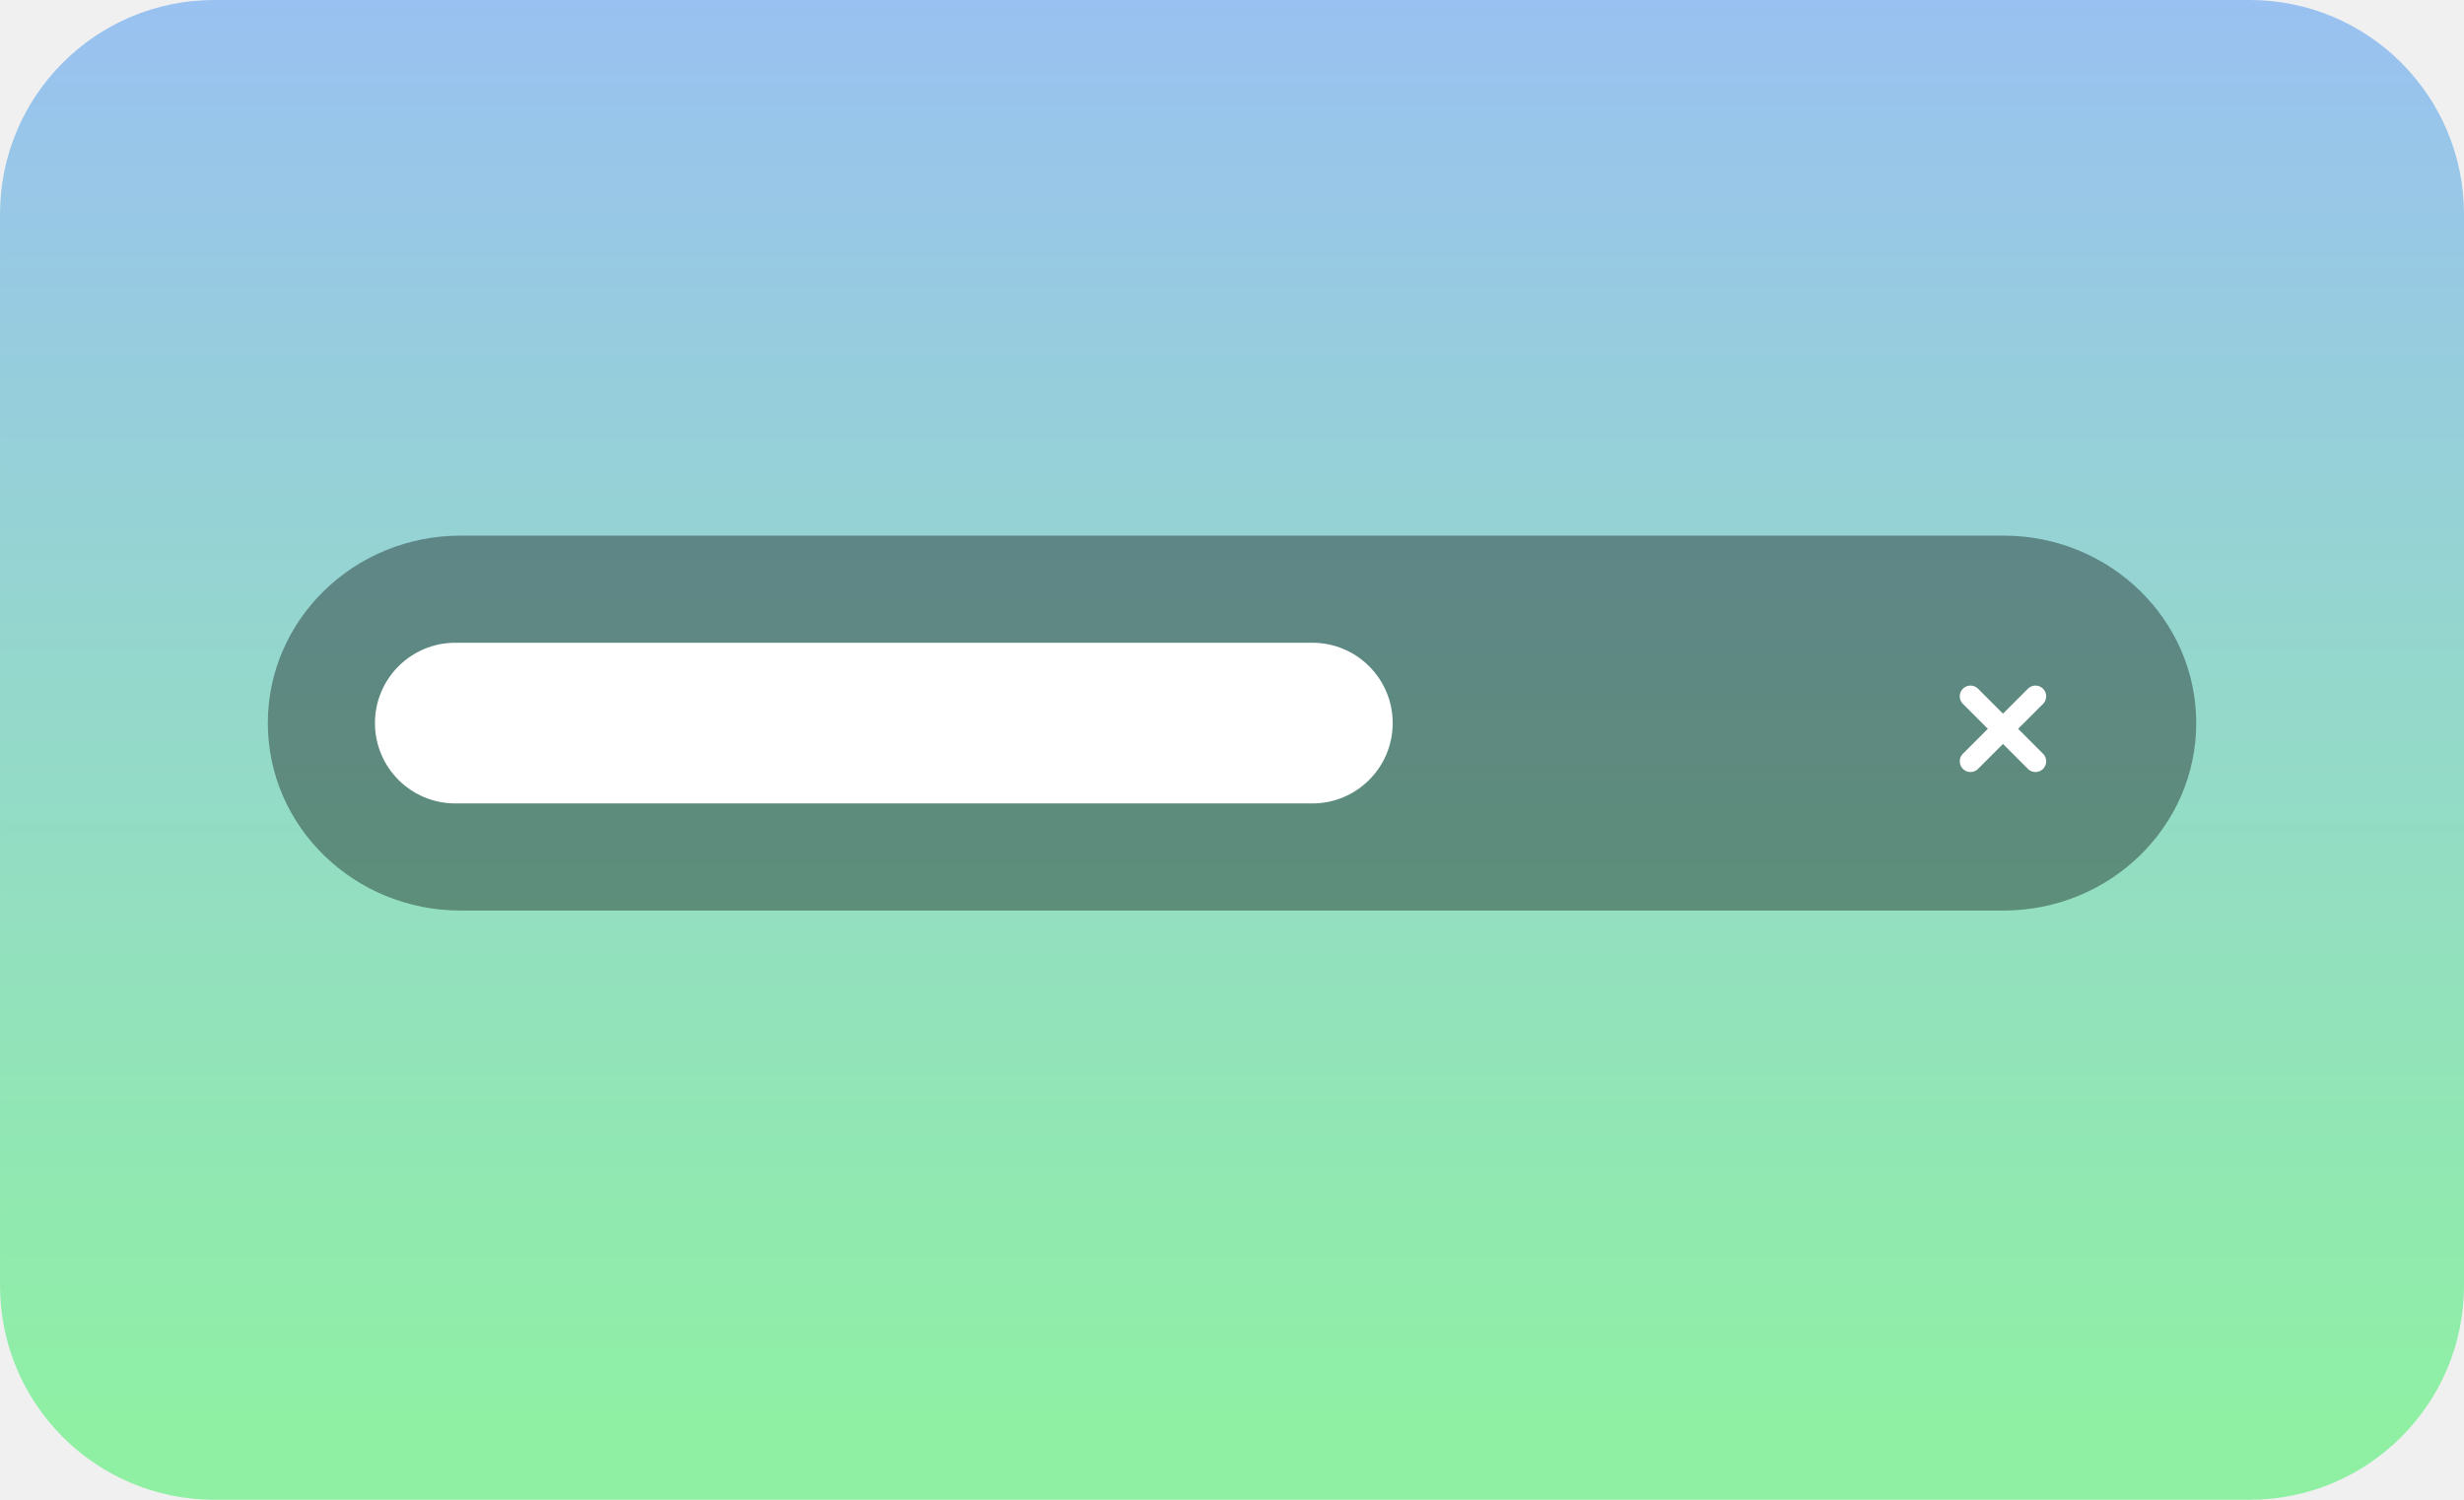
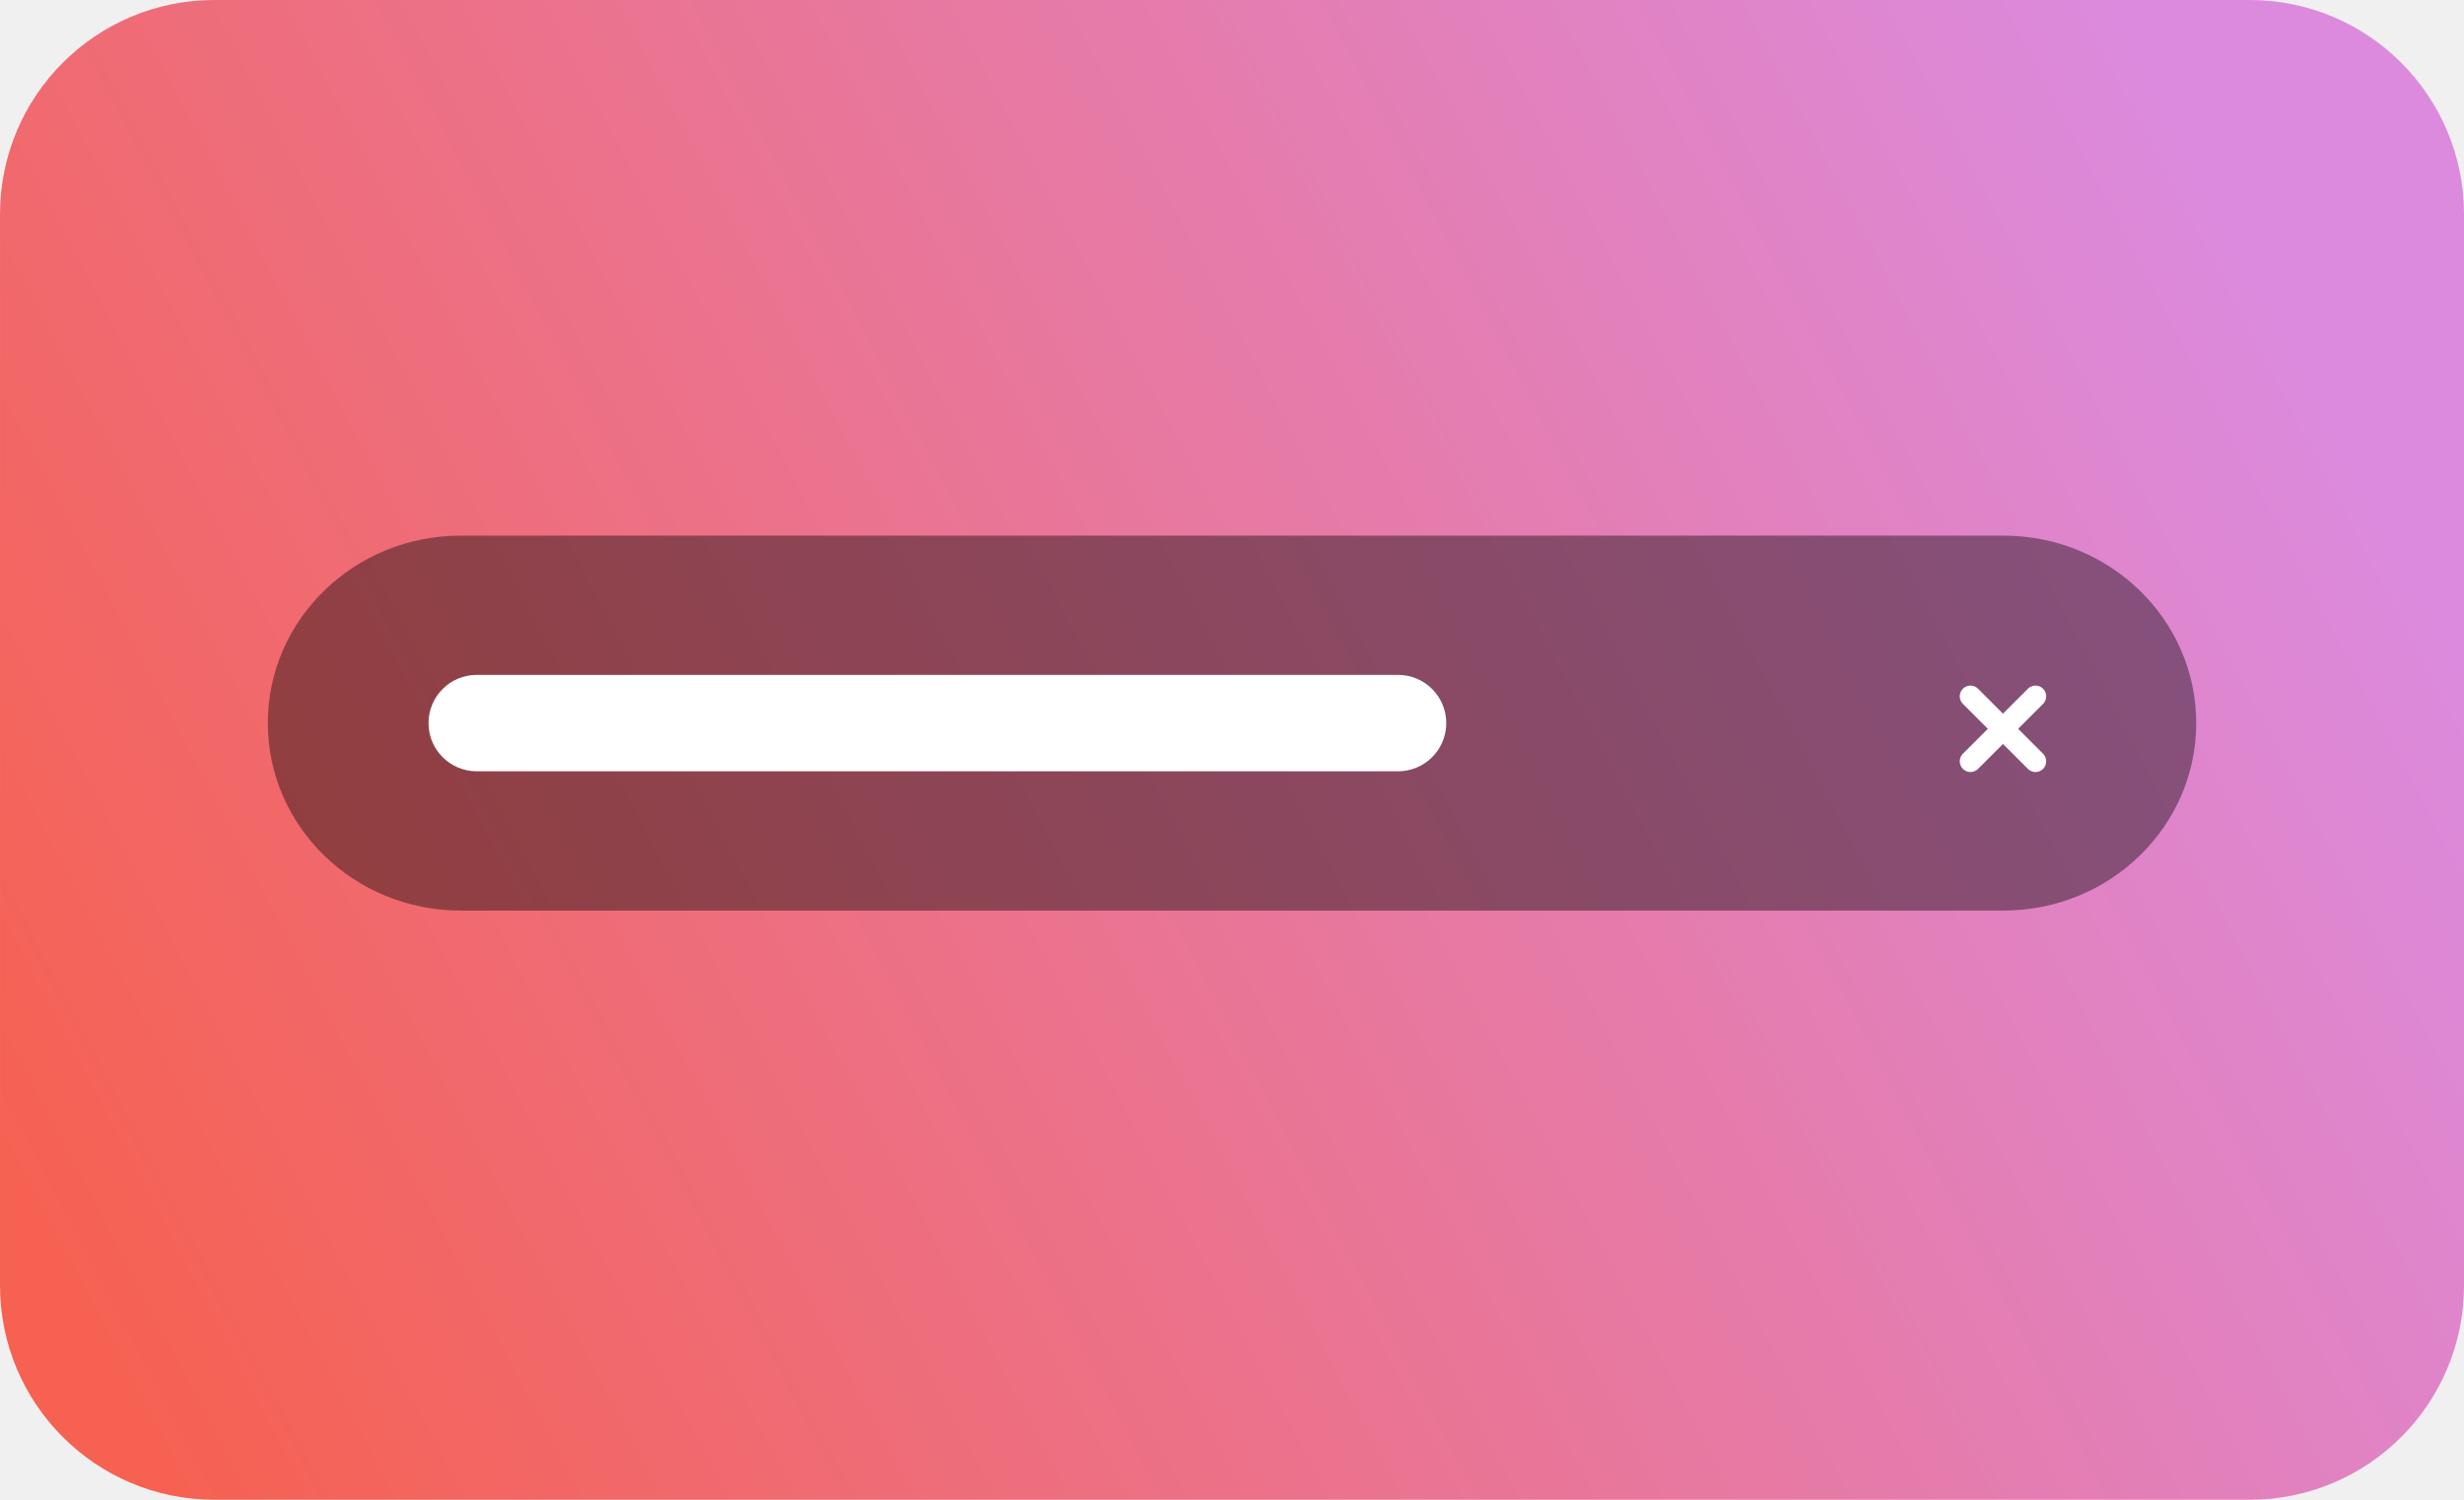
- <svg xmlns="http://www.w3.org/2000/svg" xmlns:xlink="http://www.w3.org/1999/xlink" height="140" width="230" version="1.1" id="svg30">
+ <svg xmlns="http://www.w3.org/2000/svg" xmlns:xlink="http://www.w3.org/1999/xlink" height="140" width="230" version="1.1" id="svg30" xml:space="preserve">
  <defs id="defs34">
    <linearGradient id="linearGradient1">
-       <stop style="stop-color:#8ff0a4;stop-opacity:1;" offset="0" id="stop1" />
-       <stop style="stop-color:#99c1f1;stop-opacity:1" offset="1" id="stop2" />
+       <stop style="stop-color:#dc8add;stop-opacity:1" offset="0" id="stop3" />
+       <stop style="stop-color:#f66151;stop-opacity:1" offset="1" id="stop2" />
    </linearGradient>
-     <linearGradient xlink:href="#linearGradient1" id="linearGradient2" x1="138.394" y1="132.881" x2="138.394" y2="-0.036" gradientUnits="userSpaceOnUse" />
+     <linearGradient xlink:href="#linearGradient1" id="linearGradient2-2" x1="20" y1="25" x2="220" y2="130" gradientUnits="userSpaceOnUse" gradientTransform="translate(-230.002)" />
  </defs>
-   <rect style="font-variation-settings:normal;opacity:1;vector-effect:none;fill:url(#linearGradient2);fill-opacity:1;stroke:none;stroke-width:18;stroke-linecap:round;stroke-linejoin:miter;stroke-miterlimit:4;stroke-dasharray:none;stroke-dashoffset:26.4;stroke-opacity:1;-inkscape-stroke:none;stop-color:#000000;stop-opacity:1" width="230" height="140" x="0.001" ry="20" rx="20" id="rect2" y="0" />
-   <rect style="fill:#000000;fill-opacity:0.365;stroke:none;stroke-width:18;stroke-linecap:round;stroke-dashoffset:26.4" width="180.005" height="35" x="25" y="50" ry="18" rx="18" id="rect12" />
+   <rect style="font-variation-settings:normal;vector-effect:none;fill:url(#linearGradient2-2);fill-opacity:1;stroke:none;stroke-width:18;stroke-linecap:round;stroke-linejoin:miter;stroke-miterlimit:4;stroke-dasharray:none;stroke-dashoffset:26.4;stroke-opacity:1;-inkscape-stroke:none;stop-color:#000000" width="230" height="140" x="-230.001" ry="20" rx="20" id="rect14343" y="0" transform="scale(-1,1)" />
+   <rect style="fill:#000000;fill-opacity:0.4;stroke:none;stroke-width:18;stroke-linecap:round;stroke-dashoffset:26.4" width="180.005" height="35" x="25" y="50" ry="18" rx="18" id="rect12" />
  <g id="g1" transform="translate(0.96653,-1.966204)" style="stroke:#ffffff;fill:#ffffff">
    <path style="fill:#ffffff;stroke:#ffffff;stroke-width:2;stroke-linecap:round;stroke-linejoin:miter;stroke-miterlimit:4;stroke-dasharray:none;stroke-opacity:1" d="m 189.033,73.033 -6.067,-6.067" id="path1817" />
    <path style="fill:#ffffff;stroke:#ffffff;stroke-width:2;stroke-linecap:round;stroke-linejoin:miter;stroke-miterlimit:4;stroke-dasharray:none;stroke-opacity:1" d="m 182.966,73.033 6.067,-6.067" id="path2014" />
  </g>
-   <rect style="fill:#ffffff;fill-opacity:1;stroke:none;stroke-width:6;stroke-linecap:round;stroke-linejoin:round;stroke-dashoffset:26.4;paint-order:markers stroke fill" id="rect1" width="95" height="15" x="35" y="60" rx="7.5" ry="7.5" />
+   <rect style="fill:#ffffff;fill-opacity:1;stroke:none;stroke-width:6;stroke-linecap:round;stroke-linejoin:round;stroke-dashoffset:26.4;paint-order:markers stroke fill" id="rect1" width="95" height="9" x="40" y="63" rx="4.5" ry="4.5" />
</svg>
